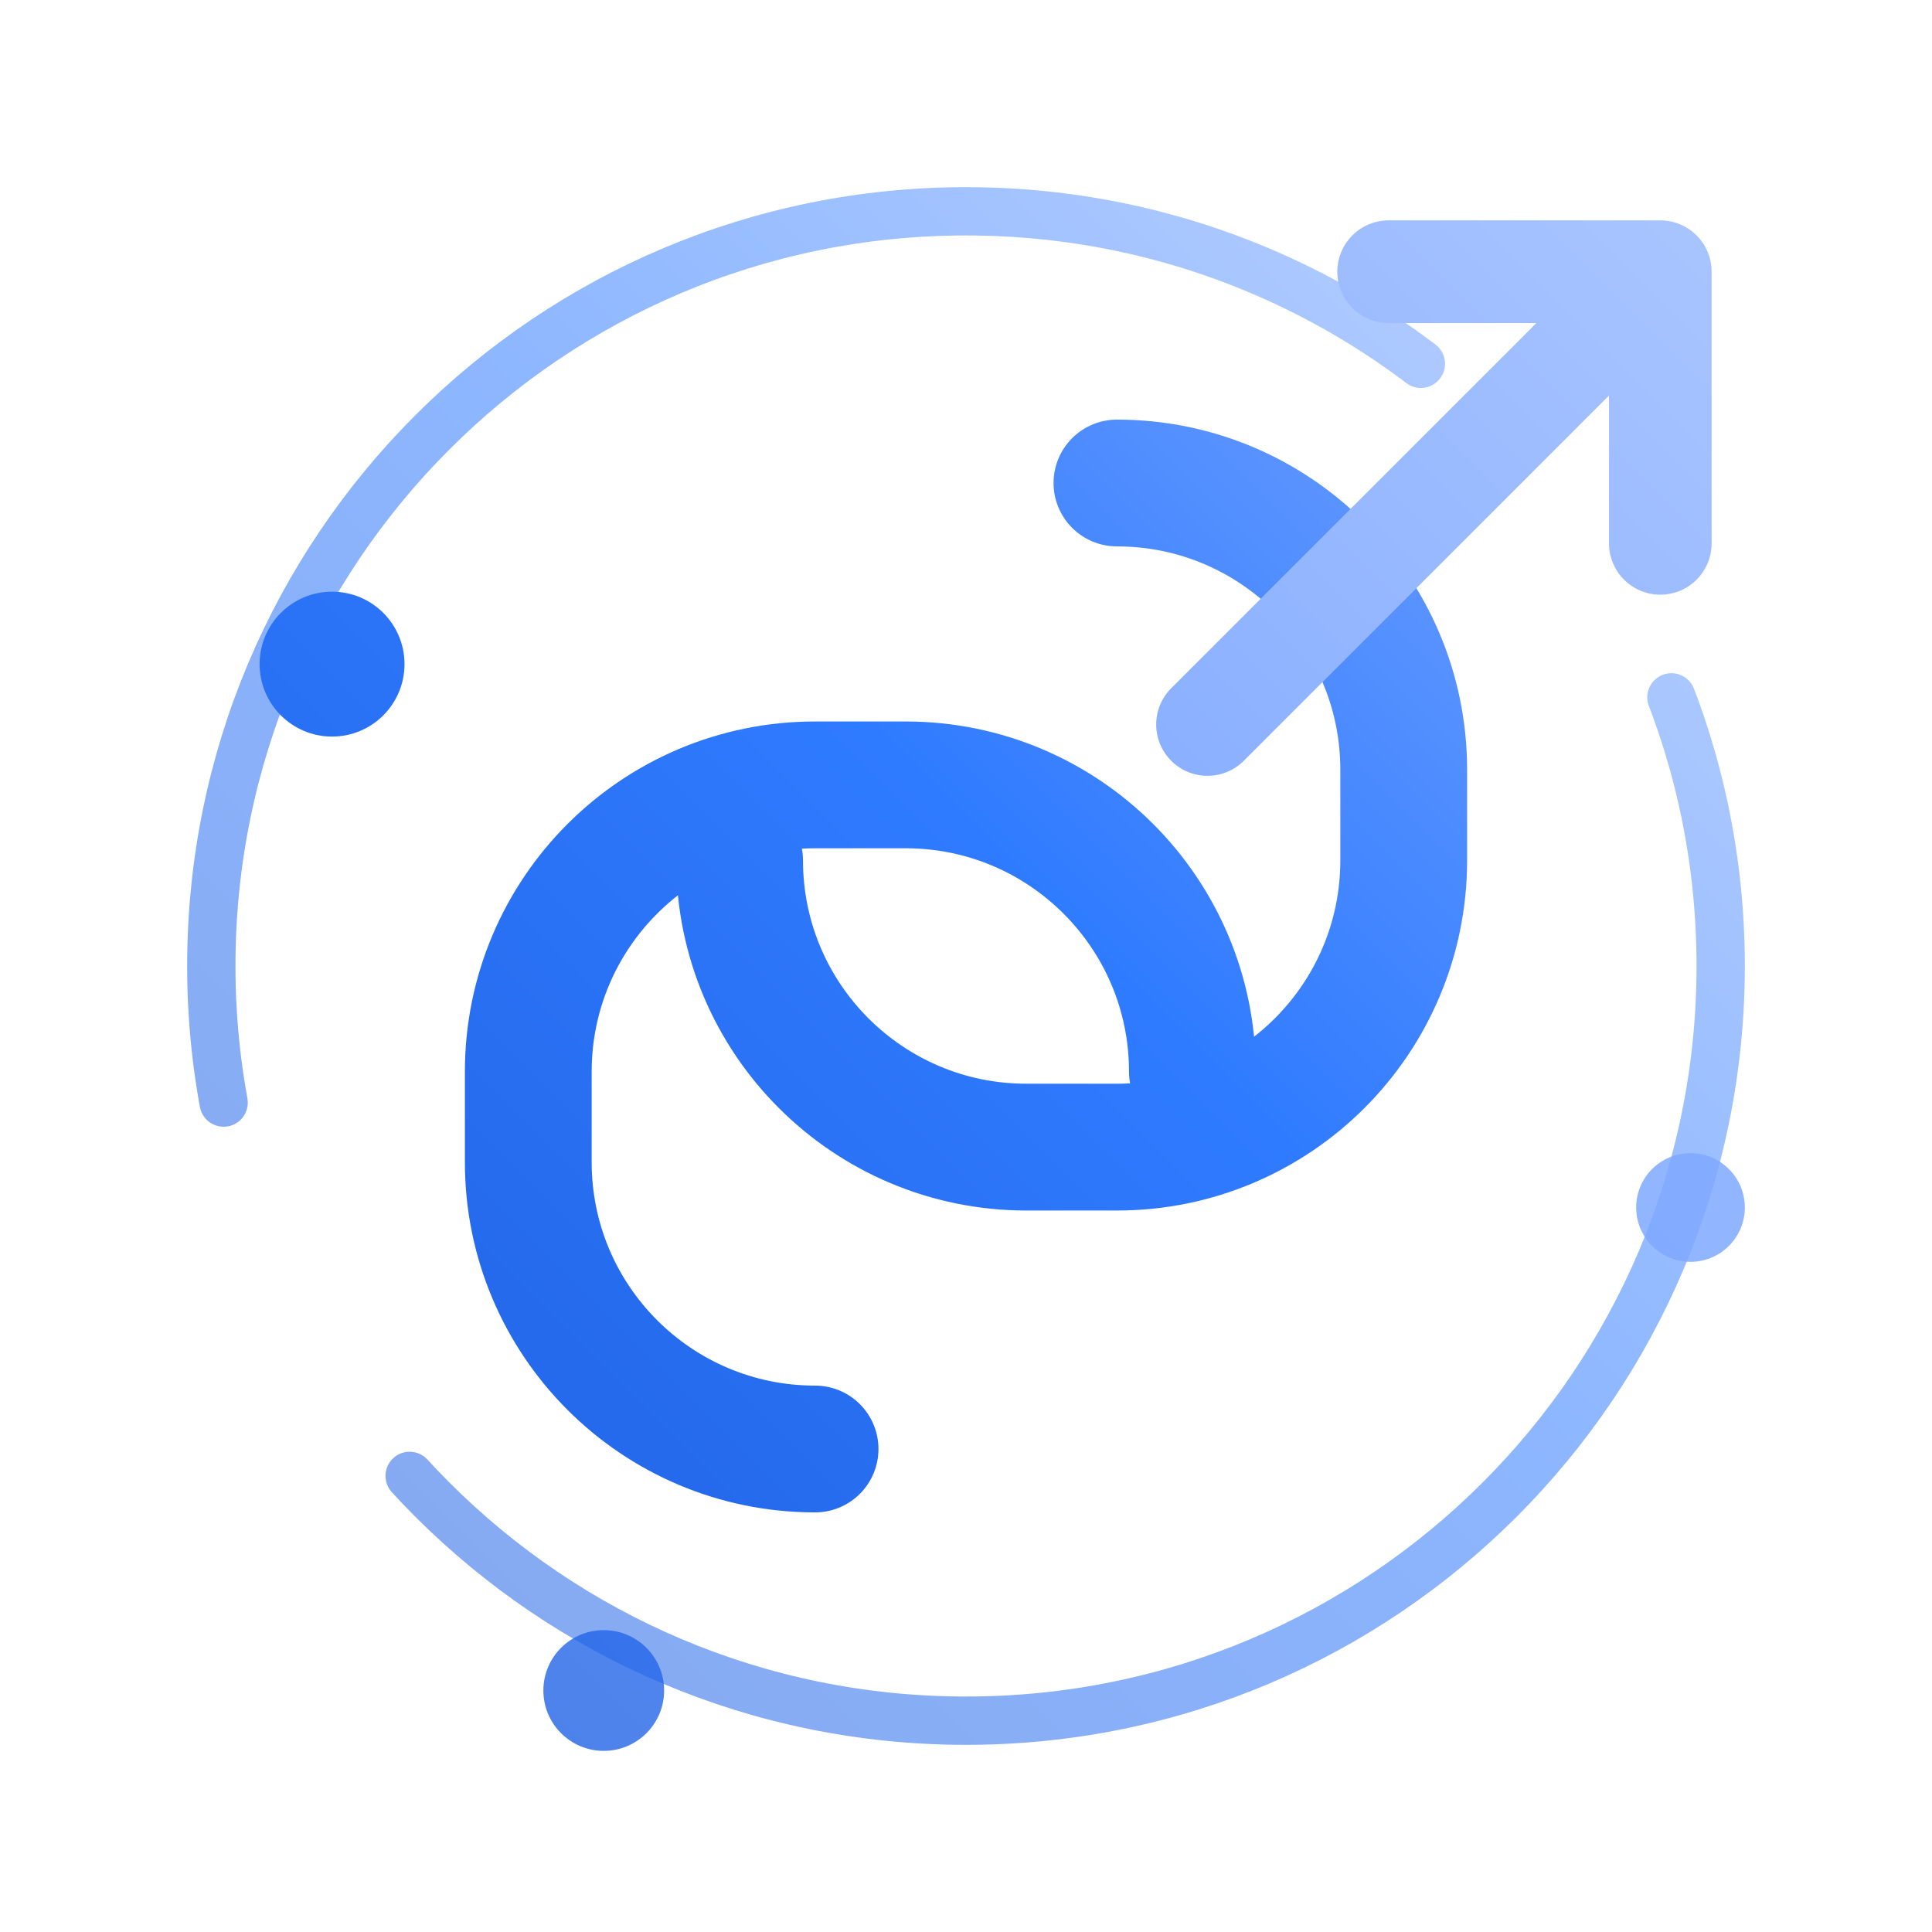
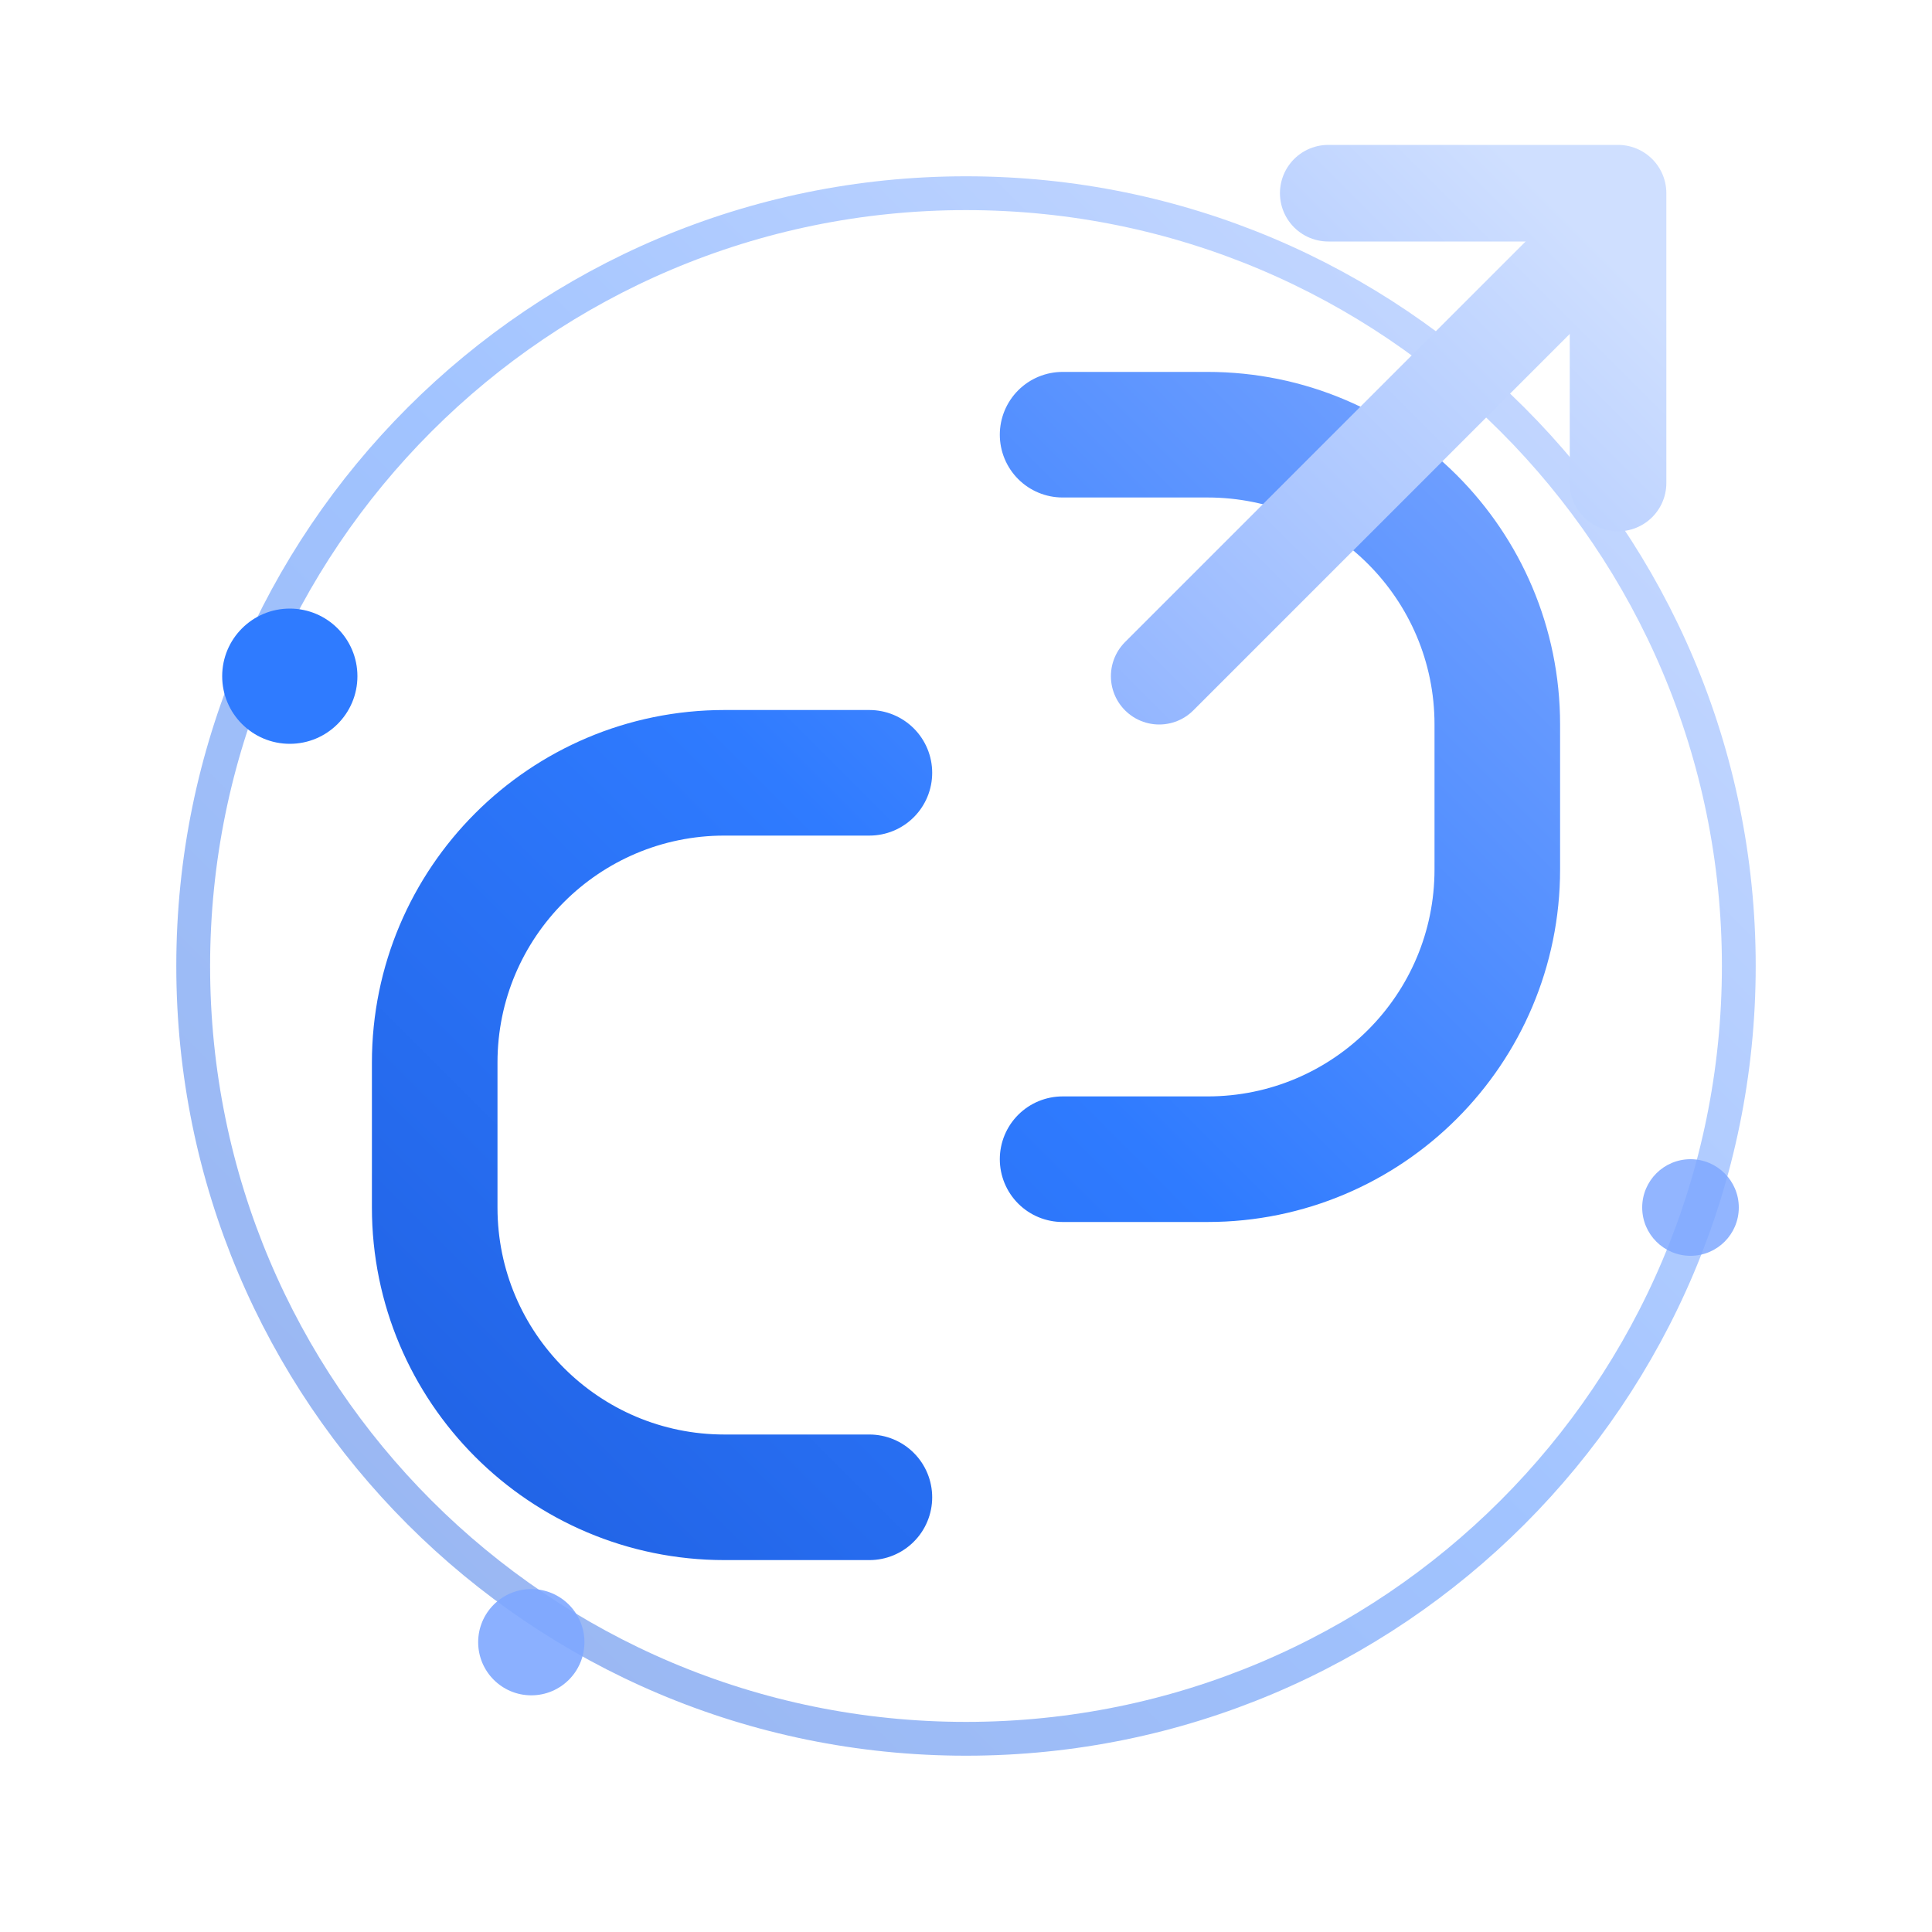
- <svg xmlns="http://www.w3.org/2000/svg" viewBox="0 0 64 64" fill="none">
+ <svg xmlns="http://www.w3.org/2000/svg" viewBox="0 0 80 80" fill="none">
  <defs>
-     <linearGradient id="cl-mark" x1="8" y1="56" x2="56" y2="8" gradientUnits="userSpaceOnUse">
+     <linearGradient id="cl-grad" x1="14" y1="66" x2="66" y2="14" gradientUnits="userSpaceOnUse">
      <stop offset="0%" stop-color="#1E5EE0" />
-       <stop offset="55%" stop-color="#2F7BFF" />
+       <stop offset="50%" stop-color="#2F7BFF" />
      <stop offset="100%" stop-color="#7FA8FF" />
    </linearGradient>
-     <linearGradient id="cl-arrow" x1="32" y1="32" x2="56" y2="8" gradientUnits="userSpaceOnUse">
+     <linearGradient id="cl-arrow" x1="42" y1="38" x2="68" y2="12" gradientUnits="userSpaceOnUse">
      <stop offset="0%" stop-color="#7FA8FF" />
-       <stop offset="100%" stop-color="#A8C4FF" />
+       <stop offset="100%" stop-color="#CFDFFF" />
    </linearGradient>
  </defs>
-   <circle cx="32" cy="32" r="25" stroke="url(#cl-mark)" stroke-width="1.6" stroke-opacity="0.55" stroke-linecap="round" stroke-dasharray="60 14" />
-   <circle cx="11" cy="22" r="2.4" fill="url(#cl-mark)" />
-   <circle cx="20" cy="56" r="2.0" fill="url(#cl-mark)" fill-opacity="0.8" />
-   <circle cx="56" cy="40" r="1.8" fill="#7FA8FF" fill-opacity="0.85" />
-   <path d="M37 16        a9.5 9.5 0 0 1 9.5 9.5        v3        a9.5 9.5 0 0 1 -9.5 9.5        h-3        a9.5 9.5 0 0 1 -9.5 -9.5" stroke="url(#cl-mark)" stroke-width="4.2" stroke-linecap="round" fill="none" />
-   <path d="M27 48        a9.5 9.5 0 0 1 -9.5 -9.5        v-3        a9.5 9.5 0 0 1 9.5 -9.5        h3        a9.5 9.5 0 0 1 9.5 9.5" stroke="url(#cl-mark)" stroke-width="4.2" stroke-linecap="round" fill="none" />
-   <path d="M40 24 L54 10" stroke="url(#cl-arrow)" stroke-width="3.4" stroke-linecap="round" />
-   <path d="M46 9 L55 9 L55 18" stroke="url(#cl-arrow)" stroke-width="3.4" stroke-linecap="round" stroke-linejoin="round" fill="none" />
+   <circle cx="40" cy="40" r="32" stroke="url(#cl-grad)" stroke-width="1.4" stroke-opacity="0.45" fill="none" />
+   <circle cx="12" cy="28" r="2.8" fill="#2F7BFF" />
+   <circle cx="22" cy="68" r="2.2" fill="#7FA8FF" fill-opacity="0.9" />
+   <circle cx="70" cy="50" r="2.0" fill="#7FA8FF" fill-opacity="0.85" />
+   <path d="M44 18        h6        a12 12 0 0 1 12 12        v6        a12 12 0 0 1 -12 12        h-6" stroke="url(#cl-grad)" stroke-width="5.2" stroke-linecap="round" fill="none" />
+   <path d="M36 62        h-6        a12 12 0 0 1 -12 -12        v-6        a12 12 0 0 1 12 -12        h6" stroke="url(#cl-grad)" stroke-width="5.2" stroke-linecap="round" fill="none" />
+   <path d="M48 28 L66 10" stroke="url(#cl-arrow)" stroke-width="4" stroke-linecap="round" />
+   <path d="M55 8 L67 8 L67 20" stroke="url(#cl-arrow)" stroke-width="4" stroke-linecap="round" stroke-linejoin="round" fill="none" />
</svg>
